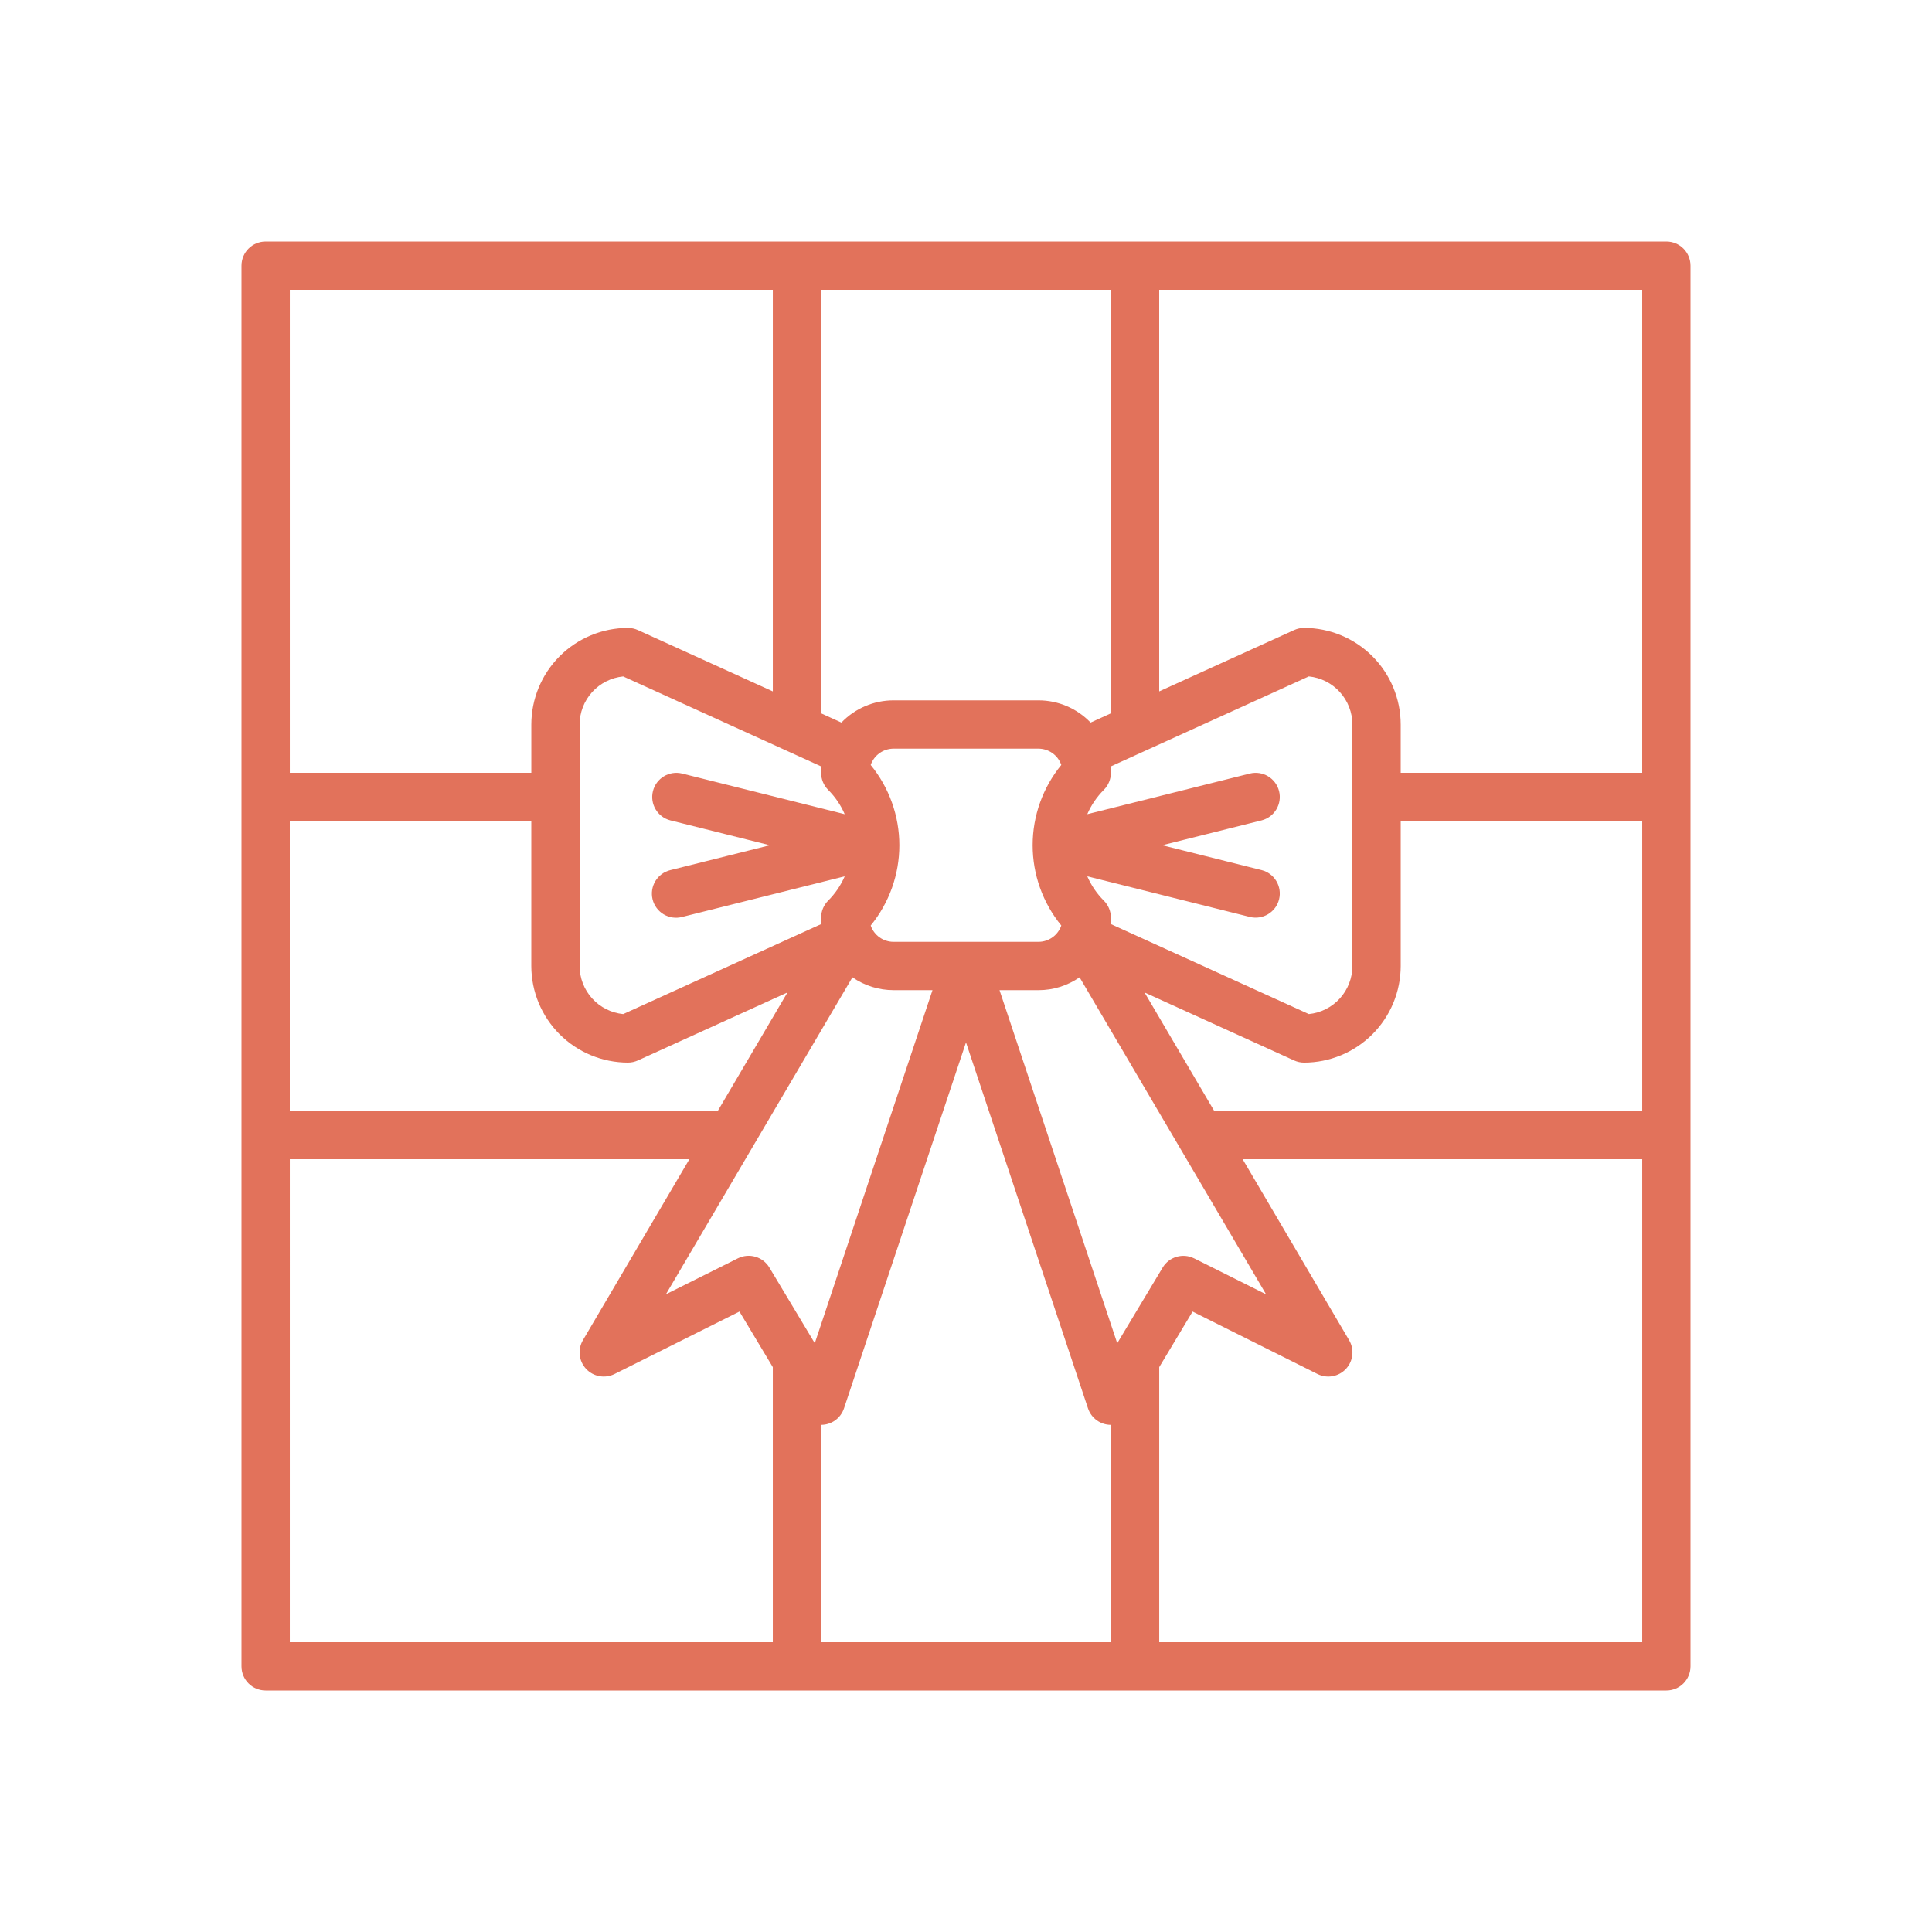
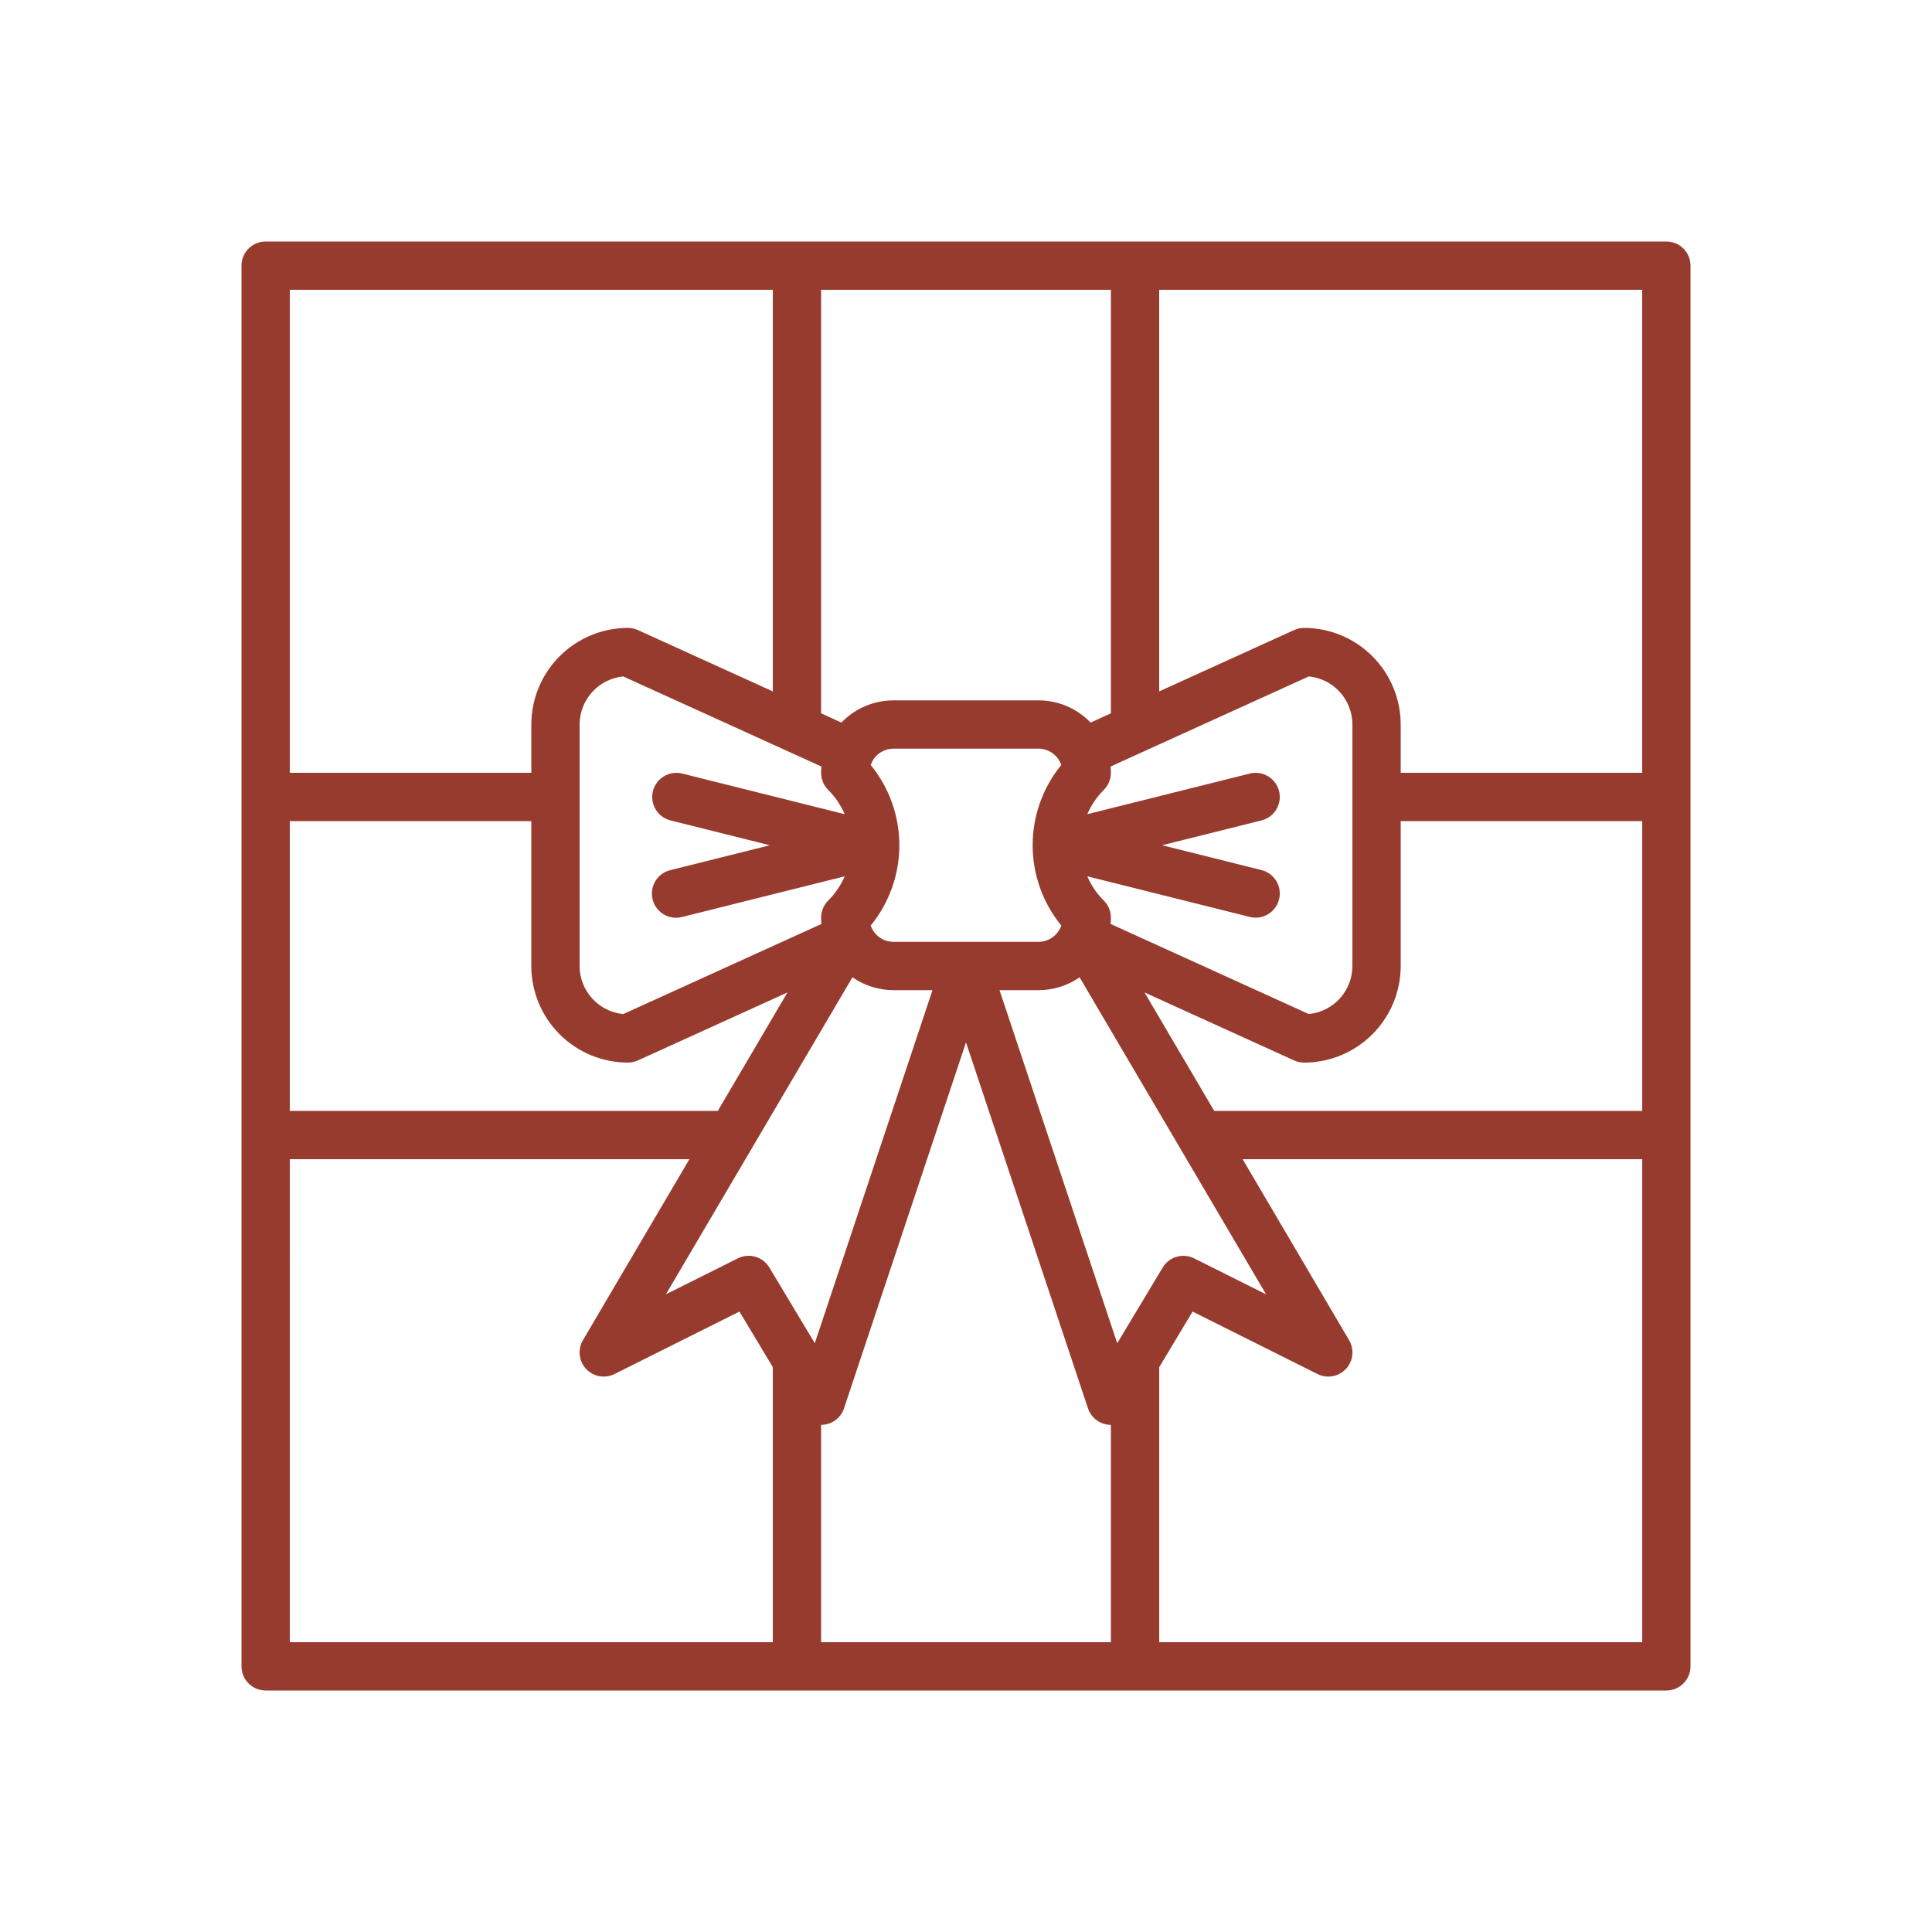
- <svg xmlns="http://www.w3.org/2000/svg" fill="#e2725b" width="700pt" height="700pt" version="1.1" viewBox="0 0 700 700" id="svg1090">
+ <svg xmlns="http://www.w3.org/2000/svg" fill="#983b2f" width="700pt" height="700pt" version="1.1" viewBox="0 0 700 700" id="svg1090">
  <defs id="defs1014">
    <symbol id="t" overflow="visible">
      <path d="m3.656-0.219c-0.188 0.094-0.387 0.168-0.594 0.219-0.199 0.051-0.406 0.078-0.625 0.078-0.668 0-1.199-0.18-1.594-0.547-0.387-0.375-0.578-0.879-0.578-1.516 0-0.645 0.191-1.148 0.578-1.516 0.395-0.375 0.926-0.562 1.594-0.562 0.219 0 0.426 0.027 0.625 0.078 0.207 0.055 0.406 0.125 0.594 0.219v0.828c-0.188-0.125-0.375-0.219-0.562-0.281-0.18-0.062-0.371-0.094-0.578-0.094-0.367 0-0.656 0.121-0.875 0.359-0.211 0.23-0.312 0.555-0.312 0.969 0 0.406 0.102 0.73 0.312 0.969 0.219 0.23 0.508 0.344 0.875 0.344 0.207 0 0.398-0.023 0.578-0.078 0.188-0.062 0.375-0.16 0.562-0.297z" id="path954" />
    </symbol>
    <symbol id="b" overflow="visible">
      <path d="m2.688-2.172c-0.086-0.039-0.168-0.07-0.25-0.094-0.086-0.02-0.168-0.031-0.25-0.031-0.25 0-0.445 0.086-0.578 0.25-0.125 0.156-0.188 0.383-0.188 0.672v1.375h-0.969v-2.984h0.969v0.484c0.113-0.195 0.25-0.336 0.406-0.422 0.164-0.094 0.359-0.141 0.578-0.141h0.109c0.039 0 0.094 0.008 0.156 0.016z" id="path957" />
    </symbol>
    <symbol id="a" overflow="visible">
      <path d="m3.438-1.5v0.266h-2.234c0.031 0.23 0.113 0.402 0.25 0.516 0.133 0.105 0.328 0.156 0.578 0.156 0.207 0 0.414-0.023 0.625-0.078 0.207-0.062 0.422-0.156 0.641-0.281v0.734c-0.219 0.094-0.445 0.164-0.672 0.203-0.23 0.039-0.453 0.062-0.672 0.062-0.543 0-0.965-0.133-1.266-0.406-0.305-0.281-0.453-0.672-0.453-1.172 0-0.477 0.145-0.859 0.438-1.141 0.301-0.281 0.707-0.422 1.219-0.422 0.469 0 0.844 0.141 1.125 0.422s0.422 0.664 0.422 1.141zm-0.969-0.328c0-0.176-0.059-0.316-0.172-0.422-0.105-0.113-0.242-0.172-0.406-0.172-0.188 0-0.34 0.055-0.453 0.156-0.117 0.105-0.188 0.25-0.219 0.438z" id="path960" />
    </symbol>
    <symbol id="f" overflow="visible">
      <path d="m1.797-1.344c-0.199 0-0.352 0.039-0.453 0.109-0.094 0.062-0.141 0.164-0.141 0.297 0 0.117 0.035 0.211 0.109 0.281 0.082 0.062 0.195 0.094 0.344 0.094 0.176 0 0.328-0.062 0.453-0.188s0.188-0.285 0.188-0.484v-0.109zm1.469-0.359v1.703h-0.969v-0.438c-0.125 0.18-0.273 0.309-0.438 0.391-0.156 0.082-0.352 0.125-0.578 0.125-0.312 0-0.57-0.086-0.766-0.266-0.188-0.188-0.281-0.422-0.281-0.703 0-0.352 0.117-0.613 0.359-0.781 0.238-0.164 0.617-0.25 1.141-0.25h0.562v-0.062c0-0.156-0.062-0.266-0.188-0.328-0.117-0.07-0.297-0.109-0.547-0.109-0.211 0-0.402 0.023-0.578 0.062-0.18 0.043-0.34 0.102-0.484 0.172v-0.719c0.195-0.051 0.398-0.086 0.609-0.109 0.207-0.031 0.414-0.047 0.625-0.047 0.539 0 0.93 0.109 1.172 0.328 0.238 0.211 0.359 0.555 0.359 1.031z" id="path963" />
    </symbol>
    <symbol id="d" overflow="visible">
      <path d="m1.5-3.844v0.859h0.984v0.672h-0.984v1.281c0 0.137 0.023 0.23 0.078 0.281 0.062 0.043 0.176 0.062 0.344 0.062h0.484v0.688h-0.812c-0.387 0-0.656-0.078-0.812-0.234s-0.234-0.422-0.234-0.797v-1.281h-0.469v-0.672h0.469v-0.859z" id="path966" />
    </symbol>
    <symbol id="k" overflow="visible">
      <path d="m2.5-2.547v-1.609h0.953v4.156h-0.953v-0.438c-0.137 0.18-0.281 0.309-0.438 0.391-0.156 0.082-0.34 0.125-0.547 0.125-0.375 0-0.684-0.145-0.922-0.438-0.23-0.289-0.344-0.672-0.344-1.141 0-0.457 0.113-0.832 0.344-1.125 0.238-0.289 0.547-0.438 0.922-0.438 0.195 0 0.375 0.043 0.531 0.125 0.164 0.086 0.316 0.215 0.453 0.391zm-0.641 1.938c0.207 0 0.363-0.07 0.469-0.219 0.113-0.156 0.172-0.379 0.172-0.672 0-0.281-0.059-0.492-0.172-0.641-0.105-0.156-0.262-0.234-0.469-0.234-0.199 0-0.355 0.078-0.469 0.234-0.105 0.148-0.156 0.359-0.156 0.641 0 0.293 0.051 0.516 0.156 0.672 0.113 0.148 0.27 0.219 0.469 0.219z" id="path969" />
    </symbol>
    <symbol id="j" overflow="visible">
      <path d="m2.047-0.609c0.207 0 0.363-0.07 0.469-0.219 0.113-0.156 0.172-0.379 0.172-0.672 0-0.281-0.059-0.492-0.172-0.641-0.105-0.156-0.262-0.234-0.469-0.234-0.199 0-0.355 0.078-0.469 0.234-0.105 0.148-0.156 0.359-0.156 0.641 0 0.293 0.051 0.516 0.156 0.672 0.113 0.148 0.27 0.219 0.469 0.219zm-0.625-1.938c0.125-0.176 0.266-0.305 0.422-0.391 0.164-0.082 0.352-0.125 0.562-0.125 0.363 0 0.664 0.148 0.906 0.438 0.238 0.293 0.359 0.668 0.359 1.125 0 0.469-0.121 0.852-0.359 1.141-0.242 0.293-0.543 0.438-0.906 0.438-0.211 0-0.398-0.043-0.562-0.125-0.156-0.082-0.297-0.211-0.422-0.391v0.438h-0.969v-4.156h0.969z" id="path972" />
    </symbol>
    <symbol id="i" overflow="visible">
      <path d="m0.062-2.984h0.953l0.812 2.016 0.688-2.016h0.953l-1.266 3.266c-0.125 0.332-0.273 0.566-0.438 0.703-0.168 0.133-0.391 0.203-0.672 0.203h-0.547v-0.641h0.297c0.164 0 0.285-0.027 0.359-0.078 0.07-0.055 0.129-0.141 0.172-0.266l0.031-0.094z" id="path975" />
    </symbol>
    <symbol id="e" overflow="visible">
      <path d="m0.453-2.984h0.969v2.984h-0.969zm0-1.172h0.969v0.781h-0.969z" id="path978" />
    </symbol>
    <symbol id="h" overflow="visible">
      <path d="m2.875-2.891v0.766c-0.125-0.082-0.258-0.145-0.391-0.188-0.137-0.039-0.273-0.062-0.406-0.062-0.273 0-0.48 0.078-0.625 0.234-0.148 0.156-0.219 0.371-0.219 0.641 0 0.281 0.07 0.5 0.219 0.656 0.145 0.156 0.352 0.234 0.625 0.234 0.145 0 0.285-0.02 0.422-0.062 0.133-0.039 0.258-0.109 0.375-0.203v0.781c-0.148 0.062-0.297 0.102-0.453 0.125-0.156 0.031-0.312 0.047-0.469 0.047-0.543 0-0.965-0.133-1.266-0.406-0.305-0.281-0.453-0.672-0.453-1.172 0-0.488 0.148-0.867 0.453-1.141 0.301-0.281 0.723-0.422 1.266-0.422 0.156 0 0.312 0.016 0.469 0.047 0.156 0.023 0.305 0.062 0.453 0.125z" id="path981" />
    </symbol>
    <symbol id="c" overflow="visible">
      <path d="m1.875-2.375c-0.211 0-0.371 0.078-0.484 0.234-0.105 0.148-0.156 0.359-0.156 0.641 0 0.293 0.051 0.516 0.156 0.672 0.113 0.148 0.273 0.219 0.484 0.219 0.207 0 0.367-0.07 0.484-0.219 0.113-0.156 0.172-0.379 0.172-0.672 0-0.281-0.059-0.492-0.172-0.641-0.117-0.156-0.277-0.234-0.484-0.234zm0-0.688c0.52 0 0.922 0.141 1.203 0.422 0.289 0.273 0.438 0.652 0.438 1.141 0 0.5-0.148 0.891-0.438 1.172-0.281 0.273-0.684 0.406-1.203 0.406-0.512 0-0.914-0.133-1.203-0.406-0.293-0.281-0.438-0.672-0.438-1.172 0-0.488 0.145-0.867 0.438-1.141 0.289-0.281 0.691-0.422 1.203-0.422z" id="path984" />
    </symbol>
    <symbol id="g" overflow="visible">
      <path d="m3.469-1.828v1.828h-0.969v-1.391c0-0.258-0.008-0.438-0.016-0.531-0.012-0.102-0.031-0.176-0.062-0.219-0.031-0.062-0.086-0.109-0.156-0.141-0.062-0.039-0.133-0.062-0.203-0.062-0.211 0-0.371 0.078-0.484 0.234-0.105 0.156-0.156 0.371-0.156 0.641v1.469h-0.969v-2.984h0.969v0.438c0.133-0.176 0.285-0.305 0.453-0.391 0.164-0.082 0.344-0.125 0.531-0.125 0.344 0 0.602 0.109 0.781 0.328 0.188 0.211 0.281 0.512 0.281 0.906z" id="path987" />
    </symbol>
    <symbol id="s" overflow="visible">
      <path d="m1.219-1.531-1.078-1.453h1l0.625 0.875 0.609-0.875h1.016l-1.078 1.453 1.125 1.531h-1l-0.672-0.938-0.672 0.938h-1.016z" id="path990" />
    </symbol>
    <symbol id="r" overflow="visible">
      <path d="m2.422-4.156v0.625h-0.516c-0.137 0-0.234 0.027-0.297 0.078-0.055 0.055-0.078 0.137-0.078 0.25v0.219h0.828v0.672h-0.828v2.312h-0.953v-2.312h-0.469v-0.672h0.469v-0.219c0-0.32 0.086-0.562 0.266-0.719 0.188-0.156 0.473-0.234 0.859-0.234z" id="path993" />
    </symbol>
    <symbol id="q" overflow="visible">
      <path d="m3.234-2.5c0.113-0.176 0.254-0.312 0.422-0.406 0.164-0.102 0.352-0.156 0.562-0.156 0.332 0 0.586 0.109 0.766 0.328 0.188 0.211 0.281 0.512 0.281 0.906v1.828h-0.969v-1.562c0.008-0.02 0.016-0.039 0.016-0.062v-0.109c0-0.219-0.031-0.375-0.094-0.469s-0.164-0.141-0.297-0.141c-0.188 0-0.336 0.078-0.438 0.234-0.094 0.148-0.141 0.359-0.141 0.641v1.469h-0.969v-1.562c0-0.332-0.031-0.547-0.094-0.641-0.055-0.094-0.152-0.141-0.297-0.141-0.18 0-0.32 0.078-0.422 0.234-0.094 0.148-0.141 0.359-0.141 0.641v1.469h-0.969v-2.984h0.969v0.438c0.113-0.176 0.242-0.305 0.391-0.391 0.156-0.082 0.328-0.125 0.516-0.125 0.207 0 0.391 0.055 0.547 0.156 0.156 0.094 0.273 0.23 0.359 0.406z" id="path996" />
    </symbol>
    <symbol id="p" overflow="visible">
      <path d="m3.469-1.828v1.828h-0.969v-1.391c0-0.258-0.008-0.438-0.016-0.531-0.012-0.102-0.031-0.176-0.062-0.219-0.031-0.062-0.086-0.109-0.156-0.141-0.062-0.039-0.133-0.062-0.203-0.062-0.211 0-0.371 0.078-0.484 0.234-0.105 0.156-0.156 0.371-0.156 0.641v1.469h-0.969v-4.156h0.969v1.609c0.133-0.176 0.285-0.305 0.453-0.391 0.164-0.082 0.344-0.125 0.531-0.125 0.344 0 0.602 0.109 0.781 0.328 0.188 0.211 0.281 0.512 0.281 0.906z" id="path999" />
    </symbol>
    <symbol id="o" overflow="visible">
      <path d="m0.5-3.984h1.156l1.438 2.734v-2.734h0.984v3.984h-1.156l-1.438-2.734v2.734h-0.984z" id="path1002" />
    </symbol>
    <symbol id="n" overflow="visible">
      <path d="m0.422-1.172v-1.812h0.969v0.297 0.609 0.484c0 0.242 0.004 0.418 0.016 0.531 0.008 0.105 0.031 0.18 0.062 0.219 0.039 0.062 0.094 0.117 0.156 0.156 0.062 0.031 0.133 0.047 0.219 0.047 0.195 0 0.352-0.078 0.469-0.234 0.113-0.156 0.172-0.367 0.172-0.641v-1.469h0.953v2.984h-0.953v-0.438c-0.148 0.18-0.305 0.309-0.469 0.391-0.156 0.082-0.336 0.125-0.531 0.125-0.344 0-0.609-0.102-0.797-0.312-0.18-0.219-0.266-0.531-0.266-0.938z" id="path1005" />
    </symbol>
    <symbol id="m" overflow="visible">
      <path d="m0.5-3.984h1.703c0.508 0 0.898 0.117 1.172 0.344 0.27 0.219 0.406 0.539 0.406 0.953 0 0.418-0.137 0.742-0.406 0.969-0.273 0.219-0.664 0.328-1.172 0.328h-0.672v1.391h-1.031zm1.031 0.75v1.109h0.562c0.195 0 0.348-0.047 0.453-0.141 0.113-0.102 0.172-0.242 0.172-0.422 0-0.176-0.059-0.312-0.172-0.406-0.105-0.094-0.258-0.141-0.453-0.141z" id="path1008" />
    </symbol>
    <symbol id="l" overflow="visible">
      <path d="m0.453-2.984h0.969v2.938c0 0.395-0.102 0.695-0.297 0.906-0.188 0.219-0.465 0.328-0.828 0.328h-0.484v-0.641h0.172c0.176 0 0.297-0.043 0.359-0.125 0.07-0.074 0.109-0.23 0.109-0.469zm0-1.172h0.969v0.781h-0.969z" id="path1011" />
    </symbol>
  </defs>
  <g id="g1088">
    <path d="m 612.5,96.25 c 0,-2.32 -0.922,-4.547 -2.562,-6.188 C 608.297,88.422 606.07,87.5 603.75,87.5 H 96.25 c -4.832,0 -8.75,3.918 -8.75,8.75 v 507.5 c 0,2.32 0.922,4.547 2.562,6.188 1.641,1.641 3.867,2.562 6.188,2.562 h 507.5 c 2.32,0 4.547,-0.922 6.188,-2.562 1.641,-1.641 2.562,-3.867 2.562,-6.188 z M 595,280 h -87.5 v -17.5 c -0.012,-9.281 -3.703,-18.176 -10.262,-24.738 -6.562,-6.559 -15.457,-10.25 -24.738,-10.262 -1.25,0 -2.484,0.27 -3.621,0.785 l -48.879,22.219 v -145.5 h 175 z M 227.5,385 c 1.25,0 2.484,-0.27 3.621,-0.785 l 54.195,-24.633 -25.246,42.918 h -155.07 v -105 h 87.5 v 52.5 c 0.012,9.281 3.703,18.176 10.262,24.738 6.562,6.559 15.457,10.25 24.738,10.262 z m 96.25,-43.75 c -3.734,-0.004 -7.059,-2.375 -8.277,-5.906 6.711,-8.211 10.379,-18.488 10.379,-29.09 0,-10.605 -3.668,-20.883 -10.379,-29.09 1.219,-3.535 4.539,-5.91 8.277,-5.914 h 52.5 c 3.734,0.004 7.059,2.375 8.277,5.906 -6.715,8.207 -10.379,18.488 -10.379,29.09 0,10.605 3.664,20.883 10.379,29.09 -1.219,3.535 -4.539,5.91 -8.277,5.914 z m 76.188,-14.938 c -2.535,-2.531 -4.57,-5.519 -5.992,-8.809 l 58.934,14.734 c 4.672,1.133 9.383,-1.719 10.551,-6.383 1.164,-4.664 -1.652,-9.395 -6.309,-10.594 l -36.043,-9.012 36.047,-9.012 h -0.004 c 4.656,-1.199 7.473,-5.93 6.309,-10.594 -1.168,-4.664 -5.879,-7.516 -10.551,-6.383 l -58.934,14.734 c 1.422,-3.289 3.457,-6.277 5.992,-8.809 1.641,-1.641 2.562,-3.867 2.562,-6.188 0,-0.766 -0.039,-1.523 -0.109,-2.273 l 71.816,-32.645 c 4.324,0.43 8.332,2.449 11.25,5.668 2.918,3.219 4.539,7.406 4.543,11.75 v 87.5 c -0.004,4.344 -1.625,8.531 -4.539,11.75 -2.918,3.215 -6.926,5.238 -11.25,5.668 l -71.82,-32.645 c 0.066,-0.75 0.109,-1.508 0.109,-2.273 0,-2.32 -0.922,-4.547 -2.562,-6.188 z M 395.141,261.8 c -4.938,-5.144 -11.758,-8.055 -18.891,-8.051 h -52.5 c -7.133,-0.004 -13.953,2.906 -18.891,8.051 l -7.359,-3.348 v -153.45 h 105 v 153.45 z m -97.531,15.926 c -0.066,0.75 -0.109,1.508 -0.109,2.273 0,2.32 0.922,4.547 2.562,6.188 2.535,2.531 4.57,5.519 5.992,8.809 l -58.934,-14.734 c -4.672,-1.133 -9.383,1.719 -10.551,6.383 -1.164,4.664 1.652,9.395 6.309,10.594 l 36.043,9.012 -36.043,9.012 c -2.266,0.551 -4.219,1.98 -5.426,3.973 -1.207,1.996 -1.566,4.391 -1.004,6.652 0.566,2.262 2.012,4.203 4.016,5.398 2.004,1.191 4.398,1.535 6.656,0.953 l 58.934,-14.734 c -1.422,3.289 -3.457,6.277 -5.992,8.809 -1.641,1.641 -2.562,3.867 -2.562,6.188 0,0.766 0.039,1.523 0.109,2.273 l -71.816,32.645 c -4.324,-0.43 -8.332,-2.449 -11.25,-5.668 -2.918,-3.219 -4.539,-7.406 -4.543,-11.75 v -87.5 c 0.004,-4.344 1.625,-8.531 4.539,-11.746 2.918,-3.219 6.926,-5.238 11.25,-5.672 z m 11.242,76.367 c 4.375,3.035 9.574,4.66 14.898,4.656 h 14.109 l -42.645,127.93 -16.461,-27.434 c -2.352,-3.922 -7.328,-5.371 -11.418,-3.324 l -26.055,13.023 z m -11.352,162.16 c 3.766,0 7.109,-2.41 8.301,-5.984 l 44.199,-132.59 44.199,132.59 c 1.191,3.574 4.535,5.984 8.301,5.984 v 78.75 h -105 z m 107.29,-29.566 -42.645,-127.93 h 14.109 c 5.328,0.004 10.527,-1.621 14.902,-4.656 l 67.566,114.86 -26.051,-13.027 v 0.004 c -4.09,-2.047 -9.066,-0.598 -11.418,3.324 z m 9.898,-127.1 54.195,24.633 c 1.137,0.516 2.371,0.785 3.621,0.785 9.281,-0.012 18.176,-3.703 24.738,-10.262 6.559,-6.562 10.25,-15.457 10.262,-24.738 v -52.5 h 87.5 v 105 h -155.07 z m -134.68,-254.58 v 145.5 l -48.879,-22.219 c -1.137,-0.516 -2.371,-0.785 -3.621,-0.785 -9.281,0.012 -18.176,3.703 -24.738,10.262 -6.559,6.562 -10.25,15.457 -10.262,24.738 v 17.5 h -87.5 v -175 z m -175,315 h 144.77 l -38.57,65.562 c -1.965,3.344 -1.496,7.578 1.148,10.41 2.644,2.832 6.84,3.586 10.309,1.852 l 45.254,-22.625 12.086,20.141 v 99.66 h -175 z m 315,175 v -99.66 l 12.086,-20.141 45.25,22.625 c 3.469,1.738 7.664,0.988 10.312,-1.848 2.648,-2.832 3.117,-7.07 1.148,-10.414 l -38.57,-65.562 h 144.77 v 175 z" id="path1016" />
  </g>
</svg>
